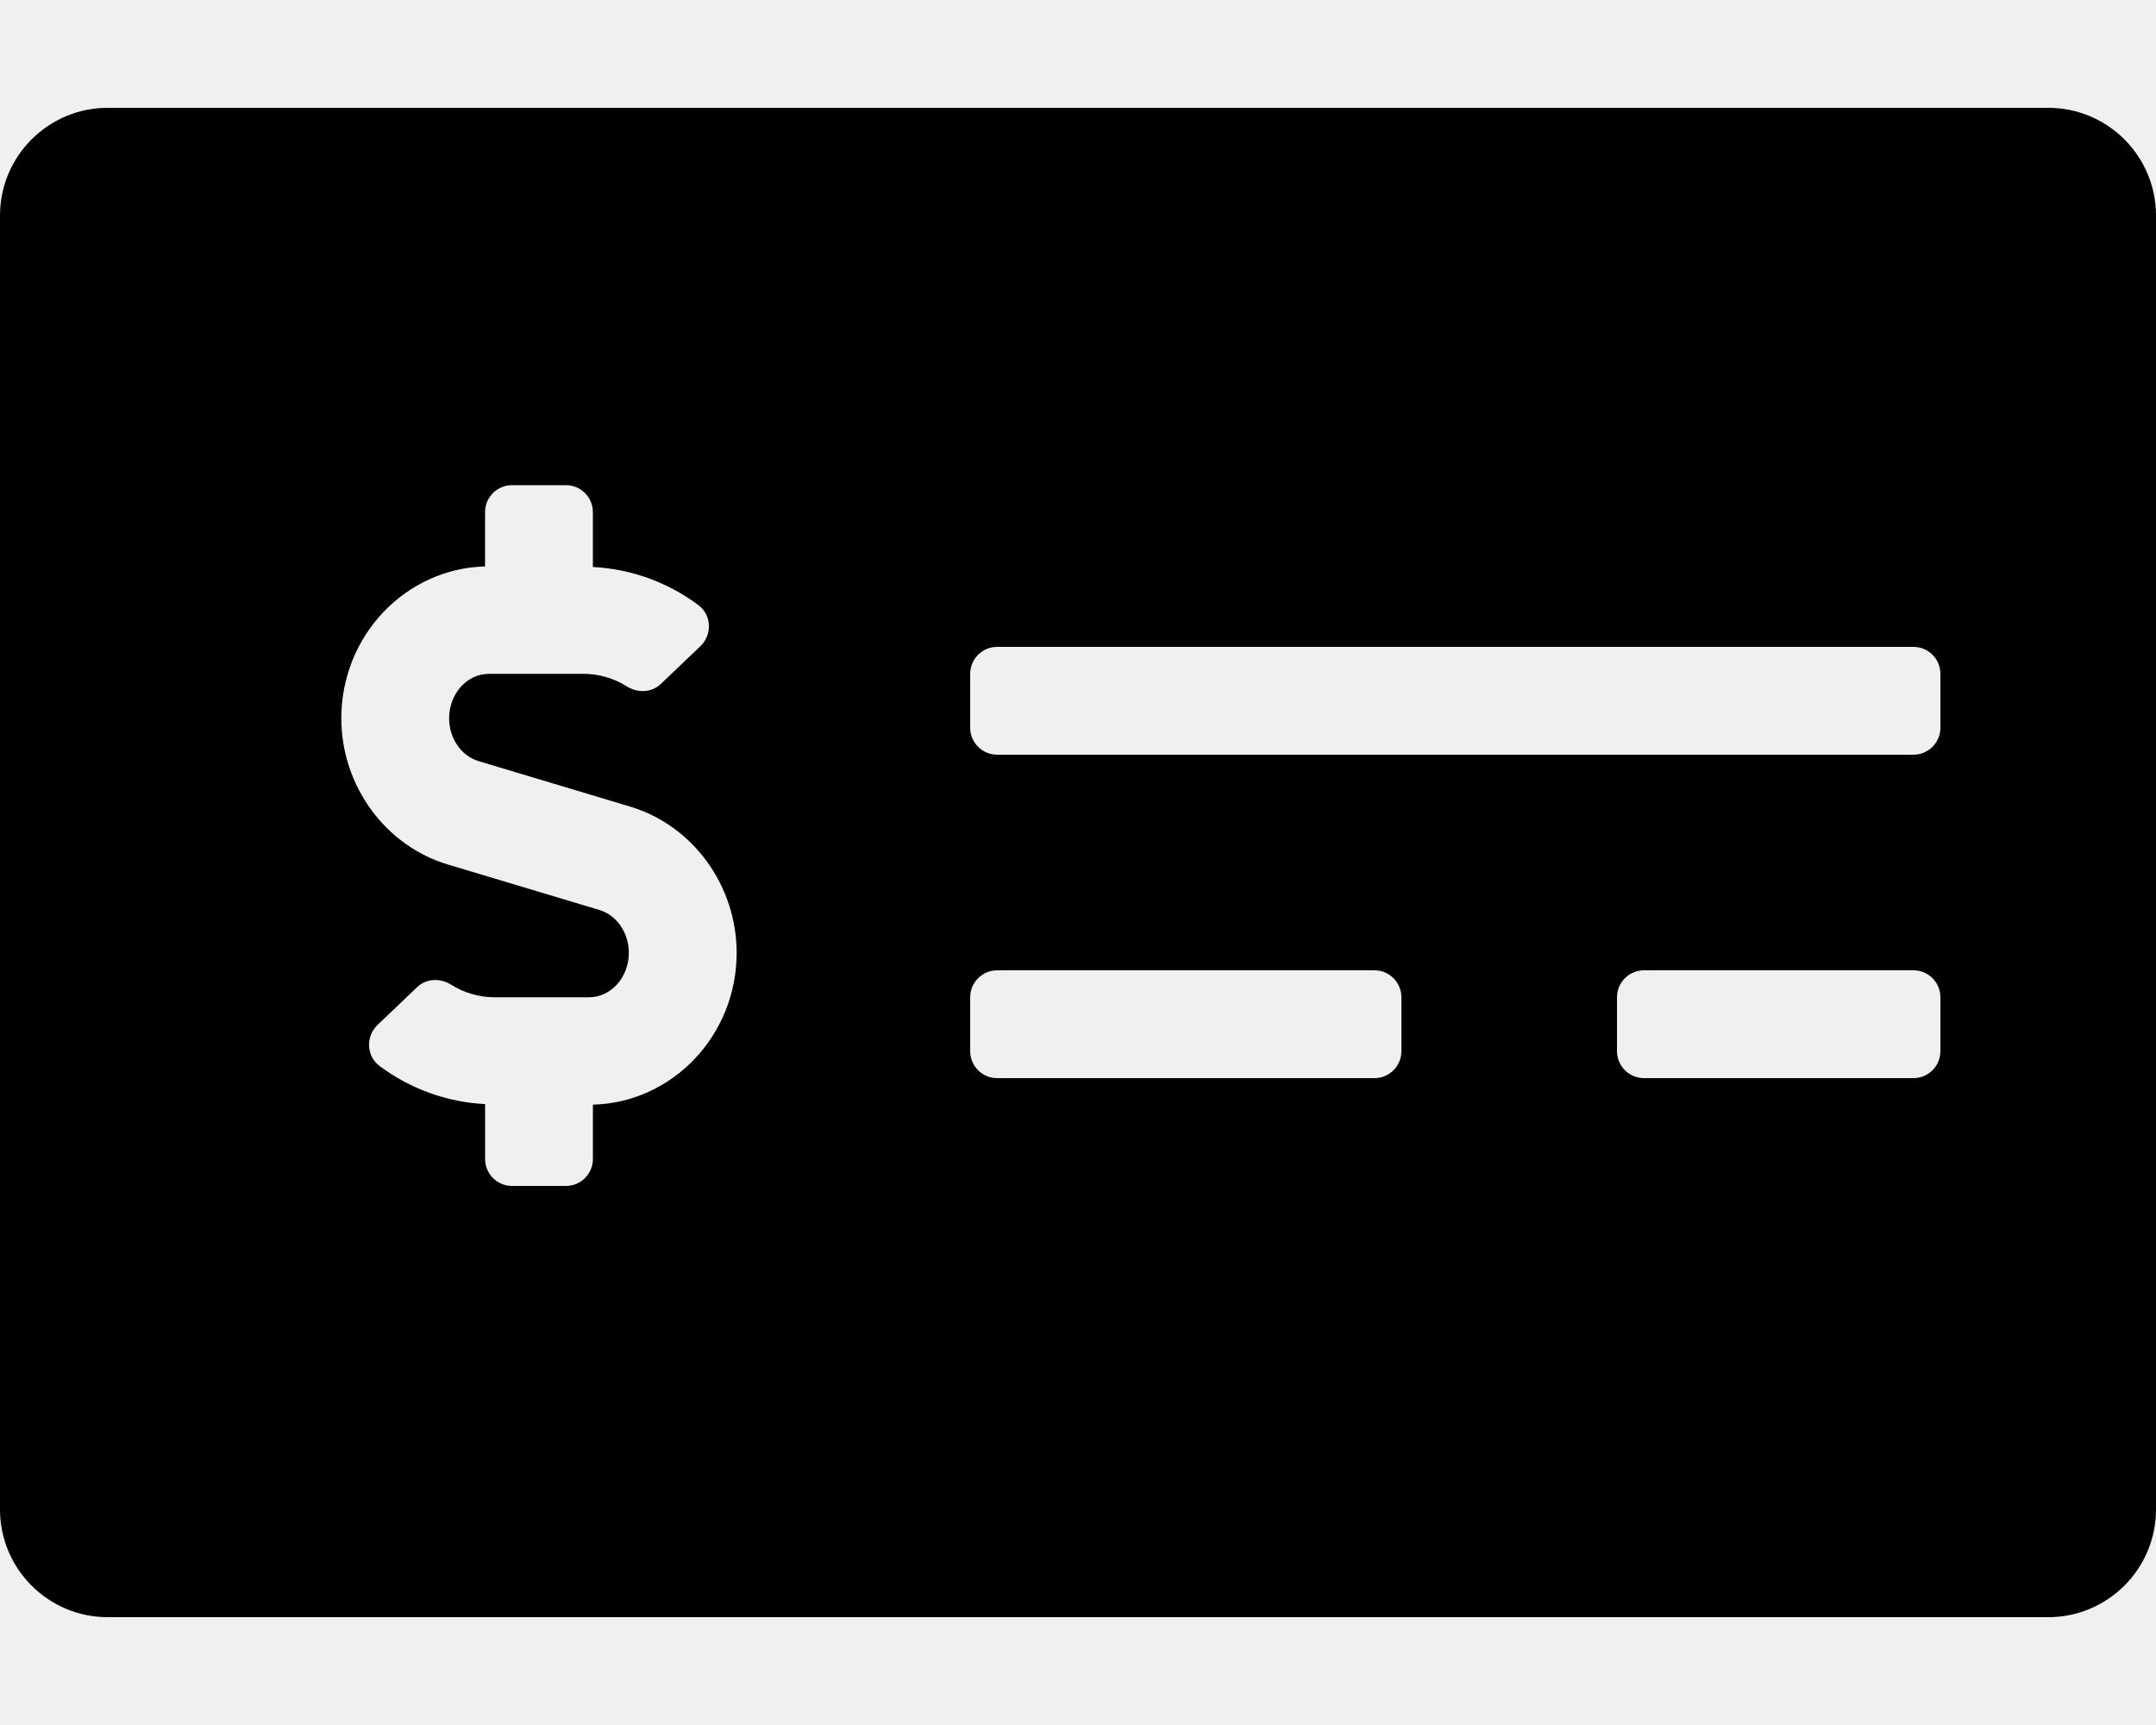
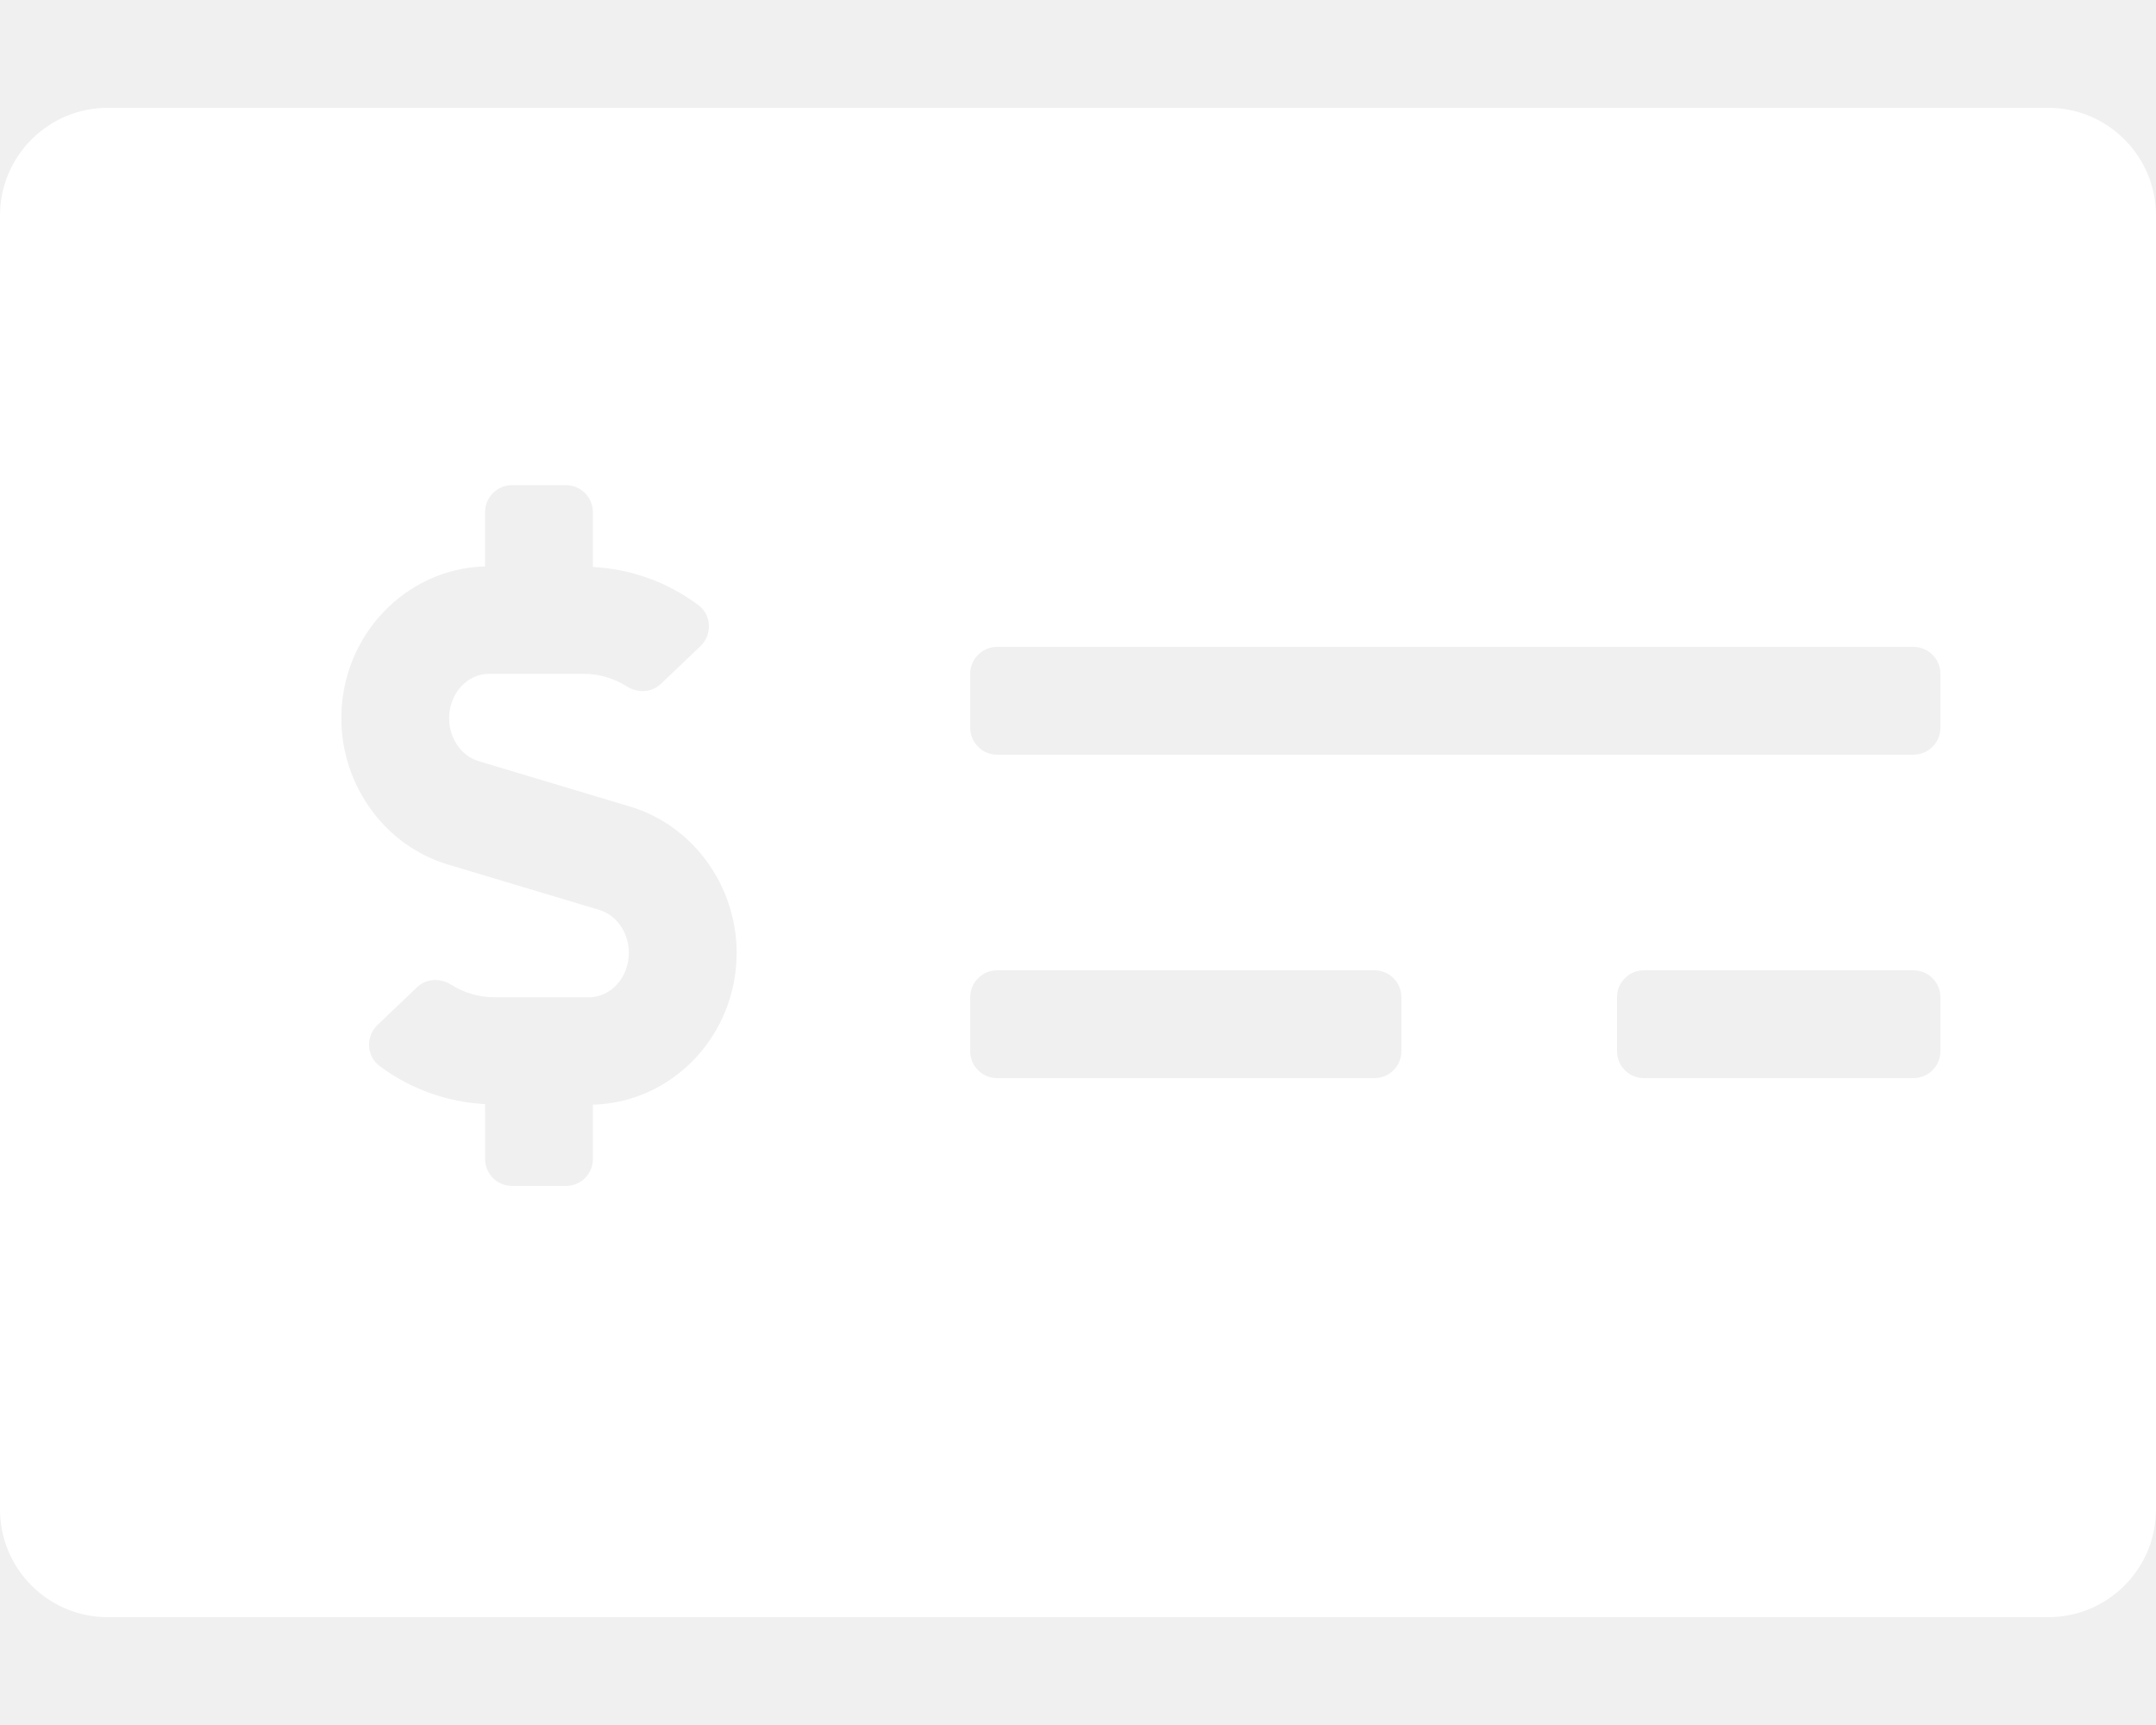
<svg xmlns="http://www.w3.org/2000/svg" aria-hidden="true" focusable="false" data-prefix="fas" data-icon="money-check-alt" class="svg-inline--fa fa-money-check-alt fa-w-20" role="img" viewBox="0 0 640 512">
-   <path fill="currentColor" d="M608 32H32C14.33 32 0 46.33 0 64v384c0 17.67 14.33 32 32 32h576c17.67 0 32-14.33 32-32V64c0-17.67-14.33-32-32-32zM176 327.88V344c0 4.42-3.58 8-8 8h-16c-4.42 0-8-3.58-8-8v-16.29c-11.29-.58-22.27-4.52-31.37-11.35-3.9-2.93-4.1-8.77-.57-12.14l11.75-11.21c2.77-2.64 6.89-2.76 10.13-.73 3.87 2.42 8.26 3.72 12.82 3.72h28.11c6.5 0 11.8-5.92 11.8-13.19 0-5.95-3.61-11.19-8.77-12.73l-45-13.5c-18.59-5.58-31.58-23.42-31.58-43.39 0-24.52 19.05-44.44 42.67-45.07V152c0-4.42 3.58-8 8-8h16c4.42 0 8 3.58 8 8v16.29c11.29.58 22.27 4.51 31.37 11.35 3.9 2.93 4.1 8.77.57 12.14l-11.75 11.21c-2.77 2.64-6.89 2.76-10.13.73-3.87-2.43-8.26-3.72-12.82-3.72h-28.11c-6.5 0-11.8 5.92-11.8 13.19 0 5.95 3.61 11.19 8.77 12.73l45 13.5c18.59 5.58 31.58 23.42 31.58 43.39 0 24.53-19.05 44.44-42.67 45.07zM416 312c0 4.42-3.58 8-8 8H296c-4.42 0-8-3.58-8-8v-16c0-4.42 3.58-8 8-8h112c4.42 0 8 3.58 8 8v16zm160 0c0 4.42-3.58 8-8 8h-80c-4.42 0-8-3.58-8-8v-16c0-4.42 3.58-8 8-8h80c4.42 0 8 3.58 8 8v16zm0-96c0 4.42-3.58 8-8 8H296c-4.42 0-8-3.58-8-8v-16c0-4.42 3.58-8 8-8h272c4.42 0 8 3.58 8 8v16z" />
+   <path fill="#fff" d="M608 32H32C14.33 32 0 46.33 0 64v384c0 17.67 14.33 32 32 32h576c17.67 0 32-14.33 32-32V64c0-17.67-14.33-32-32-32zM176 327.88V344c0 4.42-3.58 8-8 8h-16c-4.42 0-8-3.58-8-8v-16.29c-11.29-.58-22.27-4.52-31.37-11.35-3.9-2.93-4.1-8.77-.57-12.14l11.75-11.21c2.77-2.64 6.89-2.76 10.13-.73 3.87 2.42 8.26 3.72 12.82 3.72h28.11c6.5 0 11.8-5.92 11.8-13.19 0-5.95-3.61-11.19-8.77-12.73l-45-13.5c-18.59-5.58-31.58-23.42-31.58-43.39 0-24.52 19.05-44.44 42.67-45.07V152c0-4.42 3.58-8 8-8h16c4.42 0 8 3.58 8 8v16.29c11.29.58 22.27 4.51 31.37 11.35 3.9 2.93 4.1 8.77.57 12.14l-11.75 11.21c-2.77 2.64-6.89 2.76-10.13.73-3.87-2.43-8.26-3.72-12.82-3.72h-28.11c-6.5 0-11.8 5.92-11.8 13.19 0 5.95 3.61 11.19 8.77 12.73l45 13.5c18.59 5.58 31.58 23.42 31.58 43.39 0 24.53-19.05 44.44-42.67 45.07zM416 312c0 4.42-3.58 8-8 8H296c-4.42 0-8-3.58-8-8v-16c0-4.42 3.58-8 8-8h112c4.42 0 8 3.58 8 8v16zm160 0c0 4.42-3.58 8-8 8h-80c-4.42 0-8-3.58-8-8v-16c0-4.42 3.58-8 8-8h80c4.42 0 8 3.58 8 8v16zm0-96c0 4.42-3.58 8-8 8H296c-4.42 0-8-3.58-8-8v-16c0-4.42 3.58-8 8-8h272c4.42 0 8 3.58 8 8v16z" />
</svg>
